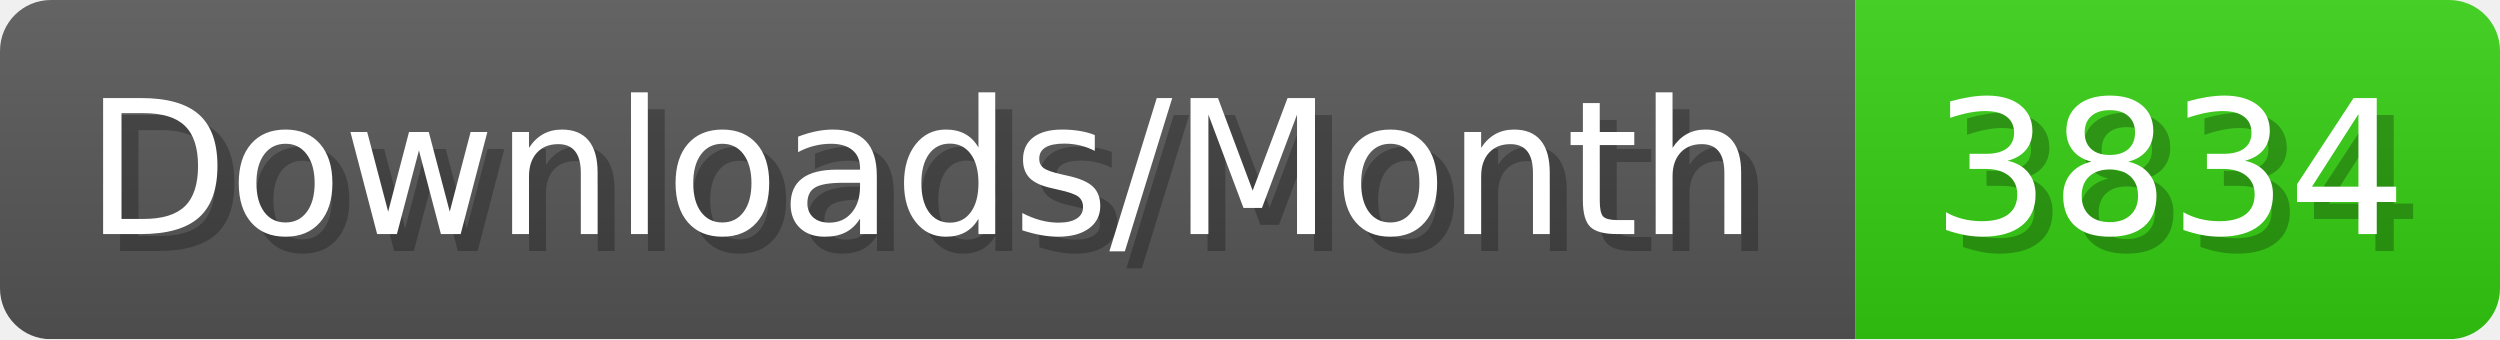
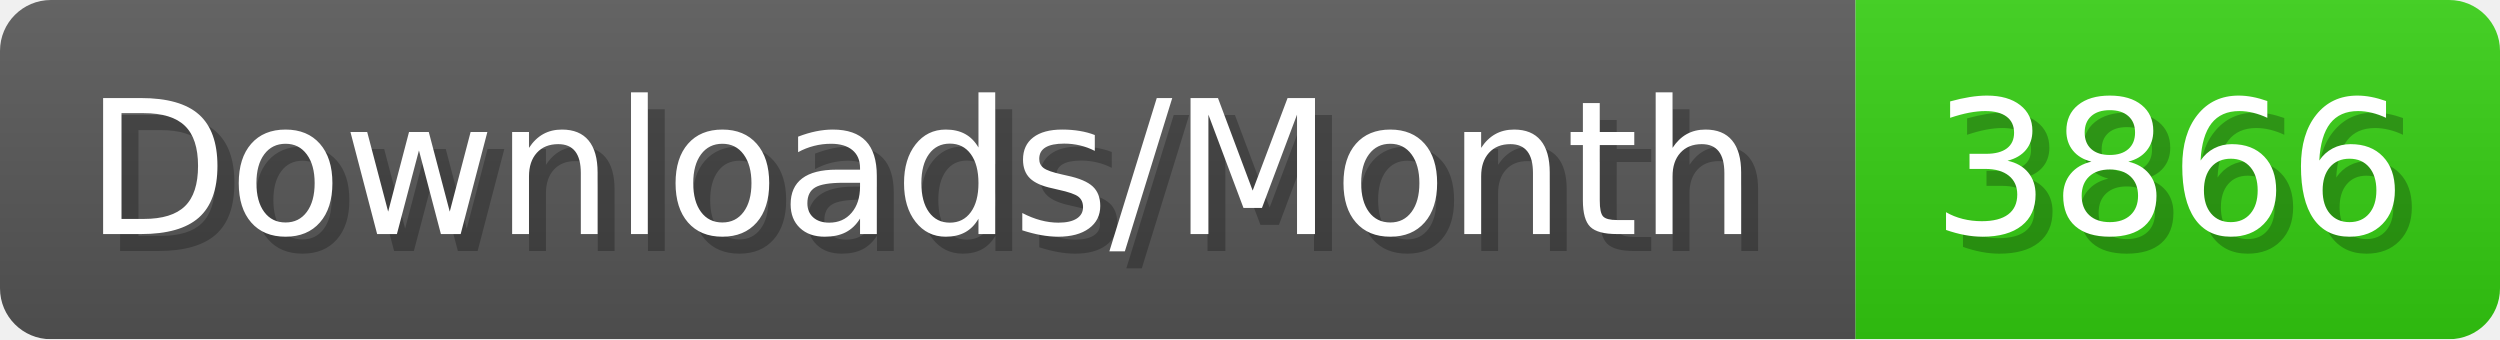
- <svg xmlns="http://www.w3.org/2000/svg" width="147.4" height="20" viewBox="0 0 1474 200" role="img" aria-label="Downloads/Month: 3834">
+ <svg xmlns="http://www.w3.org/2000/svg" width="147.4" height="20" viewBox="0 0 1474 200" role="img" aria-label="Downloads/Month: 3866">
  <linearGradient id="YlXUI" x2="0" y2="100%">
    <stop offset="0" stop-opacity=".1" stop-color="#EEE" />
    <stop offset="1" stop-opacity=".1" />
  </linearGradient>
  <mask id="JHhop">
    <rect width="1474" height="200" rx="30" fill="#FFF" />
  </mask>
  <g mask="url(#JHhop)">
    <rect width="1094" height="200" fill="#555" />
    <rect width="380" height="200" fill="#3C1" x="1094" />
    <rect width="1474" height="200" fill="url(#YlXUI)" />
  </g>
  <g aria-hidden="true" fill="#fff" text-anchor="start" font-family="Verdana,DejaVu Sans,sans-serif" font-size="110">
    <text x="60" y="148" textLength="994" fill="#000" opacity="0.25">Downloads/Month</text>
    <text x="50" y="138" textLength="994">Downloads/Month</text>
-     <text x="1149" y="148" textLength="280" fill="#000" opacity="0.25">3834</text>
-     <text x="1139" y="138" textLength="280">3834</text>
+     <text x="1149" y="148" textLength="280" fill="#000" opacity="0.25">3866</text>
+     <text x="1139" y="138" textLength="280">3866</text>
  </g>
</svg>
